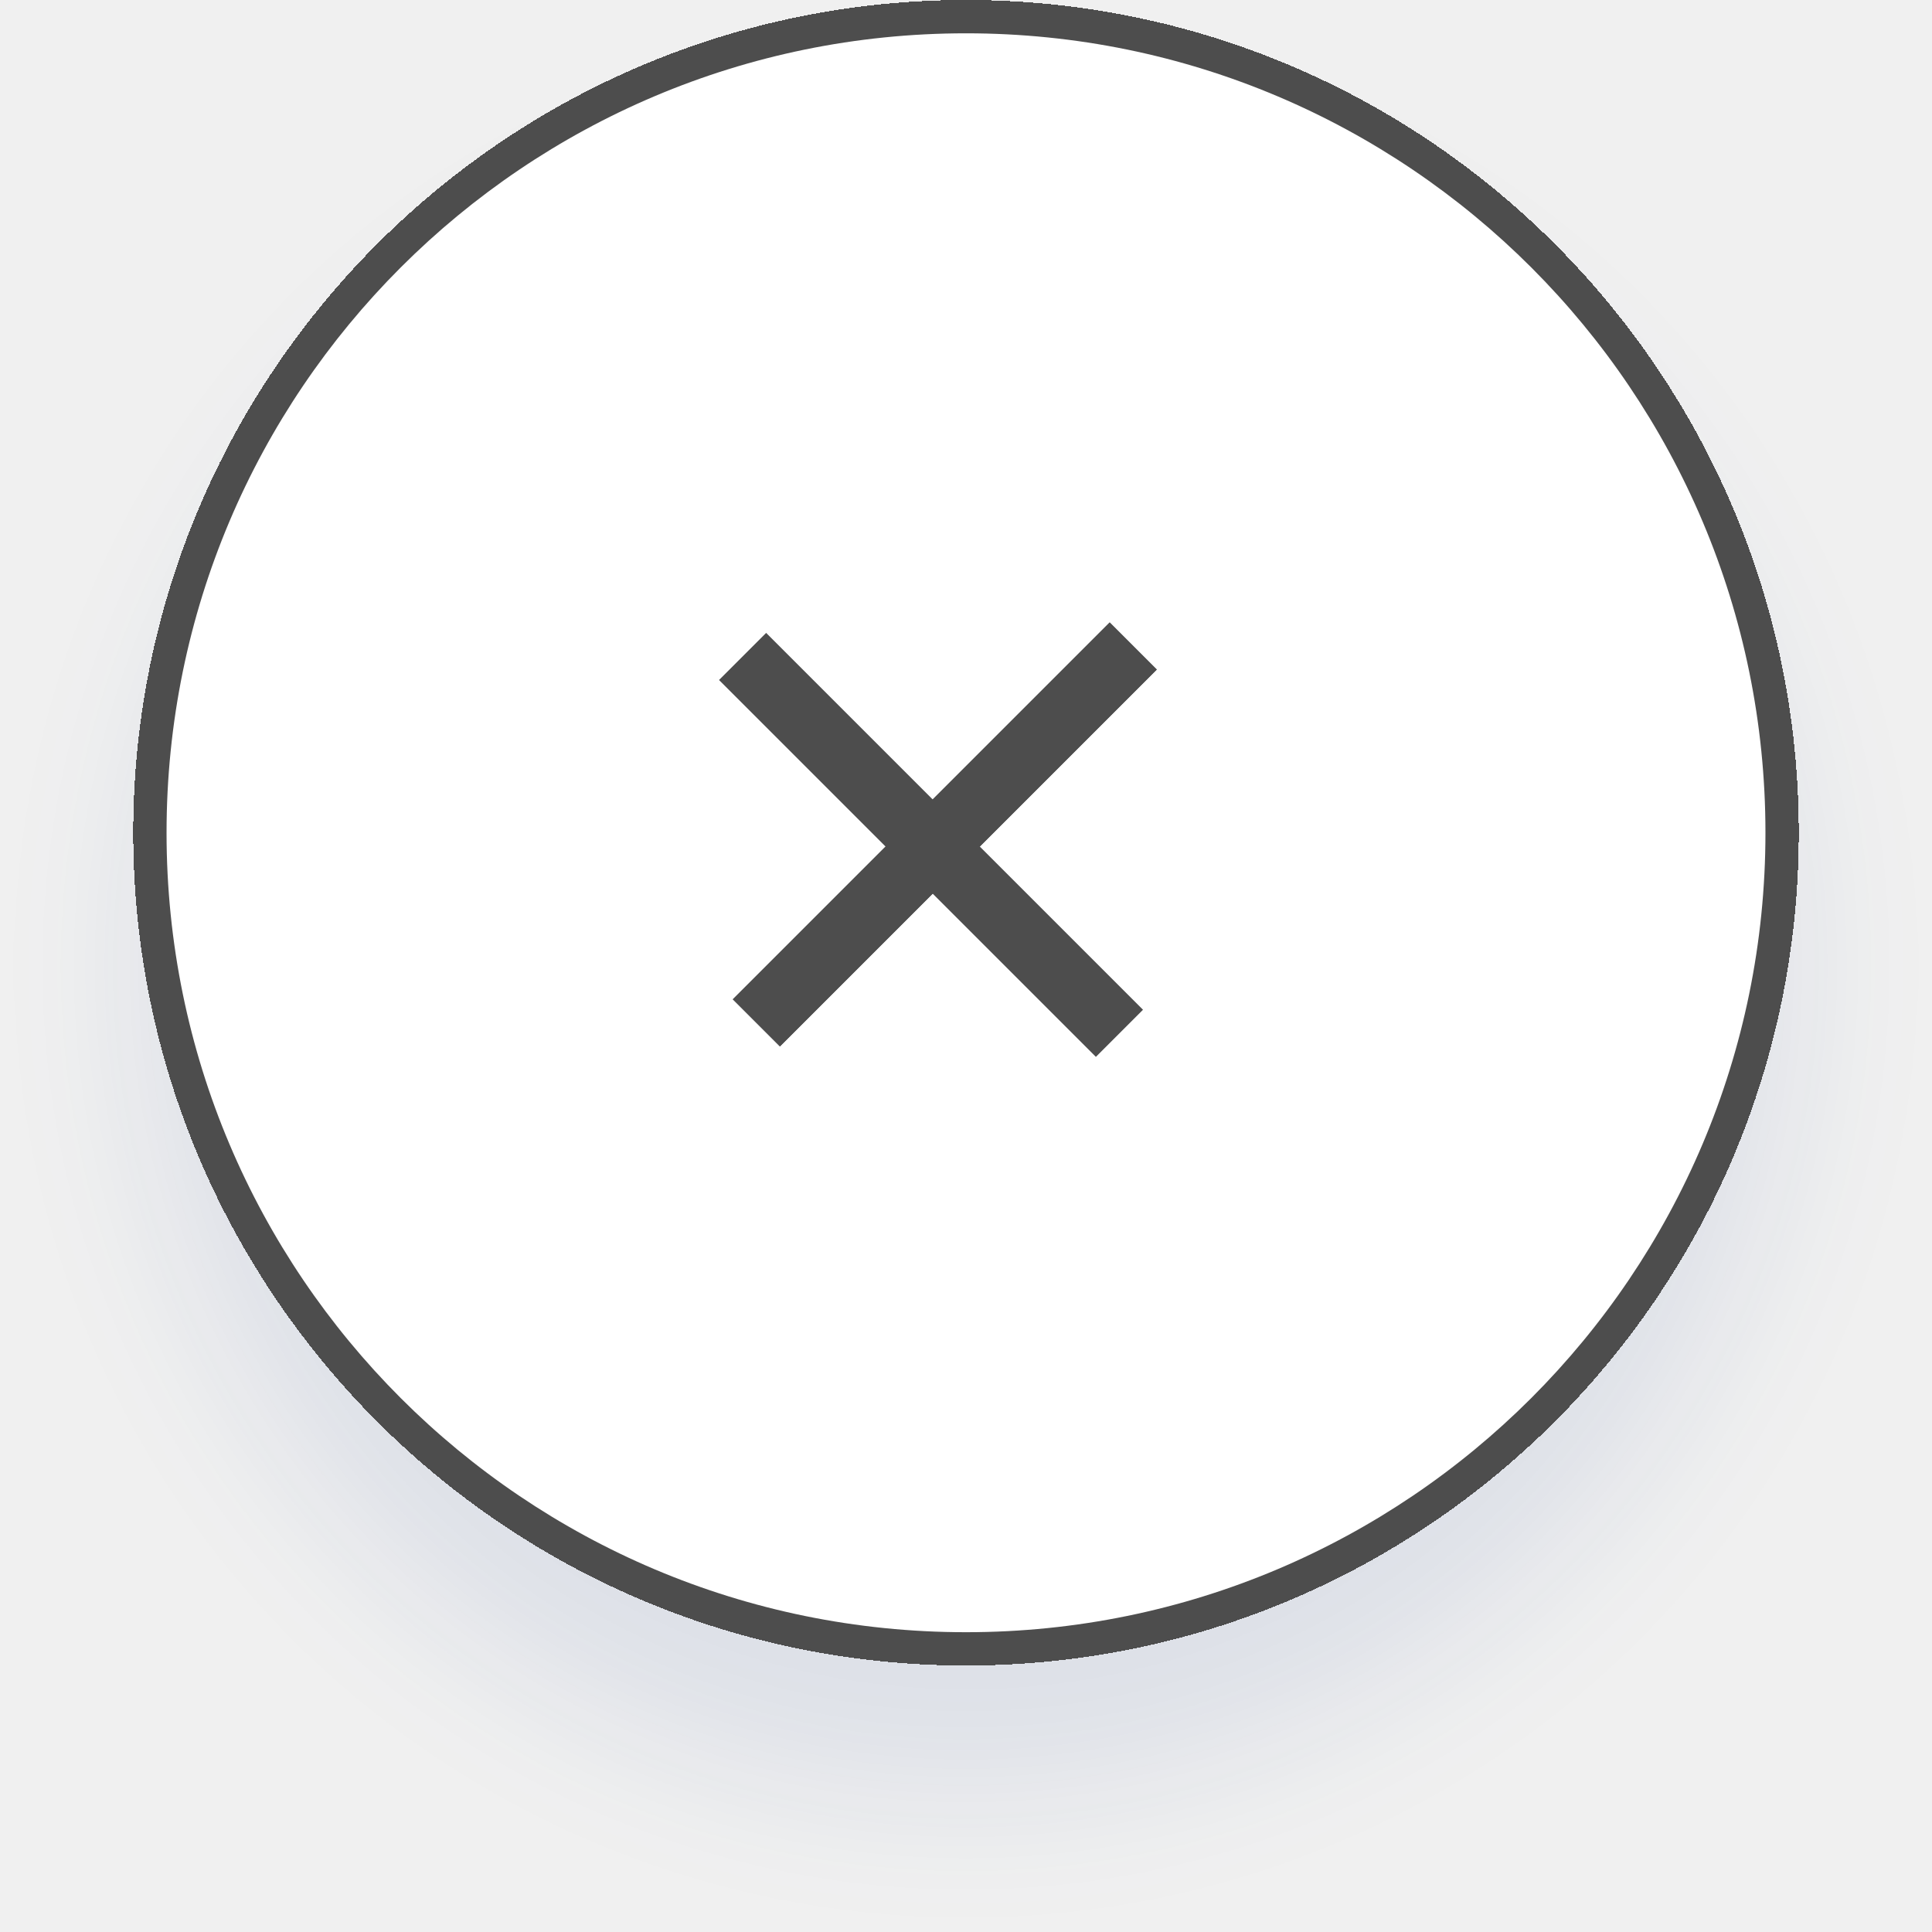
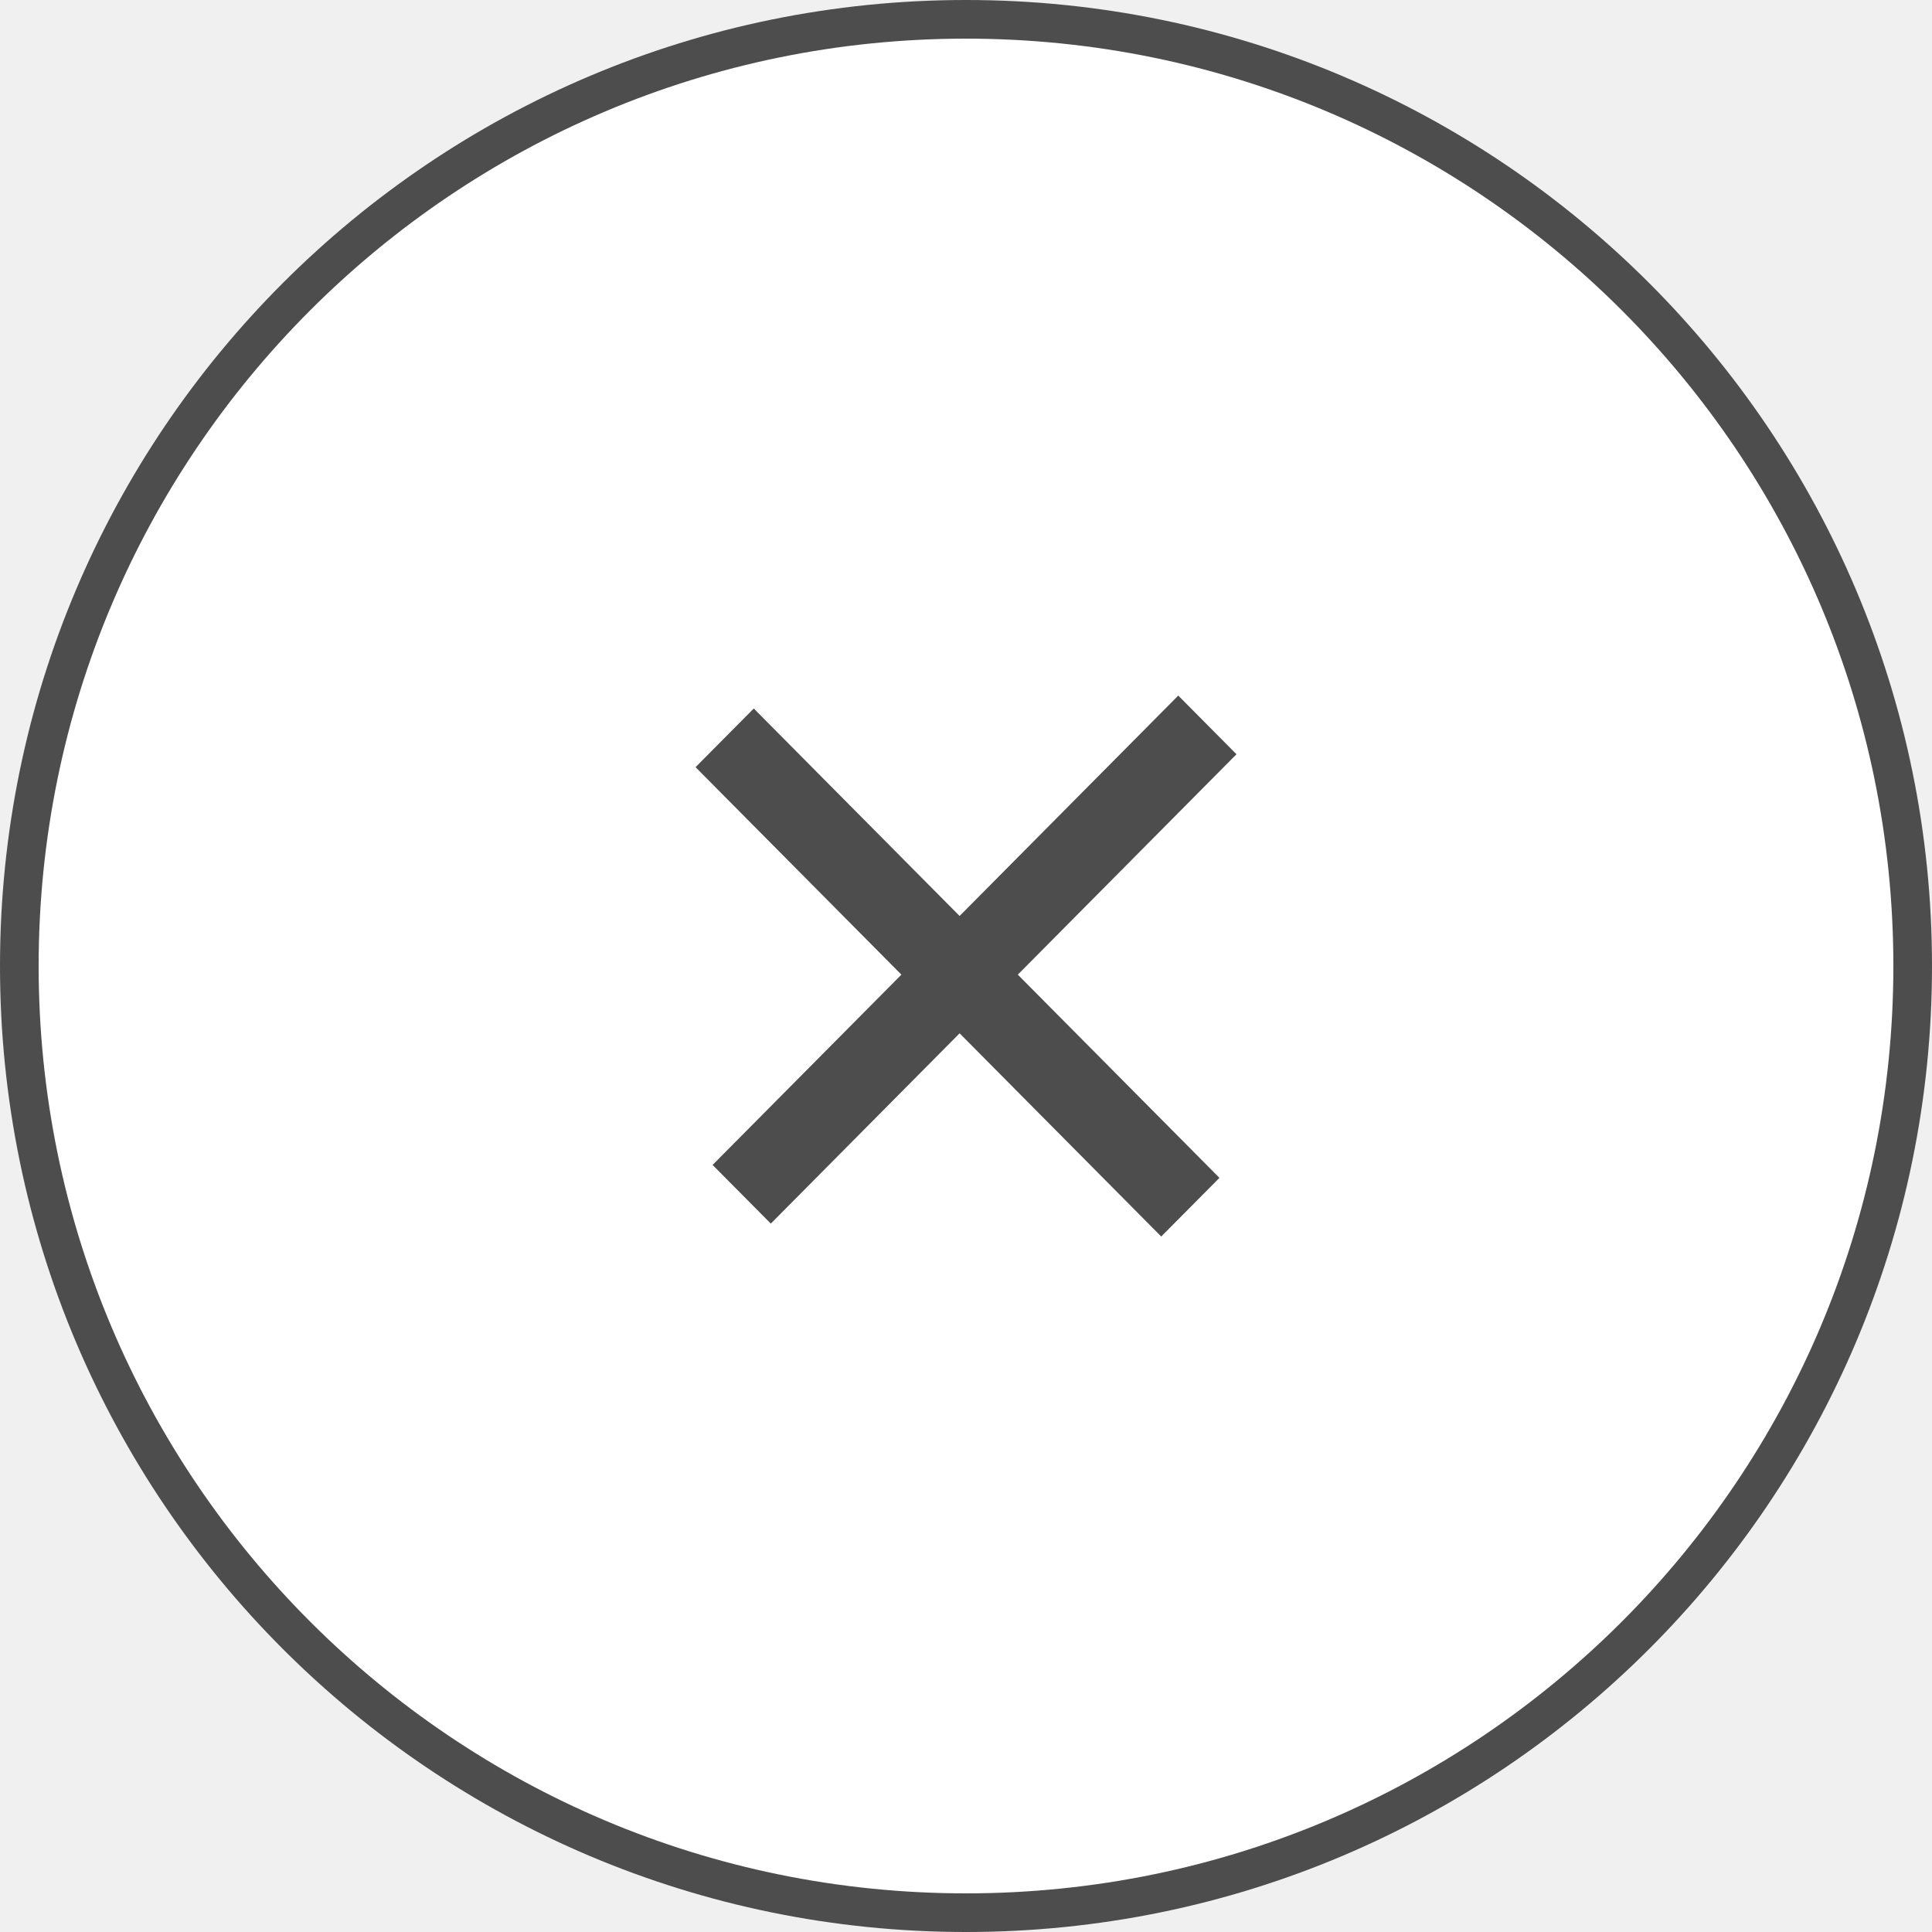
- <svg xmlns="http://www.w3.org/2000/svg" width="58" height="58" viewBox="0 0 58 58" fill="none">
-   <g filter="url(#filter0_d_1295_967)">
-     <rect x="5" y="1" width="48" height="48" rx="24" stroke="#4D4D4D" stroke-width="2" shape-rendering="crispEdges" />
-     <circle cx="29" cy="25" r="24" fill="white" />
-     <rect x="23" y="19" width="16" height="2" transform="rotate(45 23 19)" fill="#4D4D4D" />
-     <rect x="22" y="30" width="16" height="2" transform="rotate(-45 22 30)" fill="#4D4D4D" />
-     <rect x="22" y="30" width="16" height="2" transform="rotate(-45 22 30)" fill="#4D4D4D" />
-   </g>
-   <defs>
-     <filter id="filter0_d_1295_967" x="0" y="0" width="58" height="58" filterUnits="userSpaceOnUse" color-interpolation-filters="sRGB">
-       <feFlood flood-opacity="0" result="BackgroundImageFix" />
-       <feColorMatrix in="SourceAlpha" type="matrix" values="0 0 0 0 0 0 0 0 0 0 0 0 0 0 0 0 0 0 127 0" result="hardAlpha" />
-       <feOffset dy="4" />
-       <feGaussianBlur stdDeviation="2" />
-       <feComposite in2="hardAlpha" operator="out" />
-       <feColorMatrix type="matrix" values="0 0 0 0 0.063 0 0 0 0 0.216 0 0 0 0 0.553 0 0 0 0.08 0" />
-       <feBlend mode="normal" in2="BackgroundImageFix" result="effect1_dropShadow_1295_967" />
-       <feBlend mode="normal" in="SourceGraphic" in2="effect1_dropShadow_1295_967" result="shape" />
-     </filter>
-   </defs>
+ <svg xmlns="http://www.w3.org/2000/svg" width="50" height="50" viewBox="0 0 50 50" fill="none">
+   <rect x="1" y="1" width="48" height="48" rx="24" stroke="#4D4D4D" stroke-width="2" />
+   <circle cx="25" cy="25" r="24" fill="white" />
+   <rect width="17.111" height="2.139" transform="matrix(0.704312 0.70989 -0.704312 0.70989 19.5073 18.3359)" fill="#4D4D4D" />
+   <rect width="17.111" height="2.139" transform="matrix(0.704312 -0.70989 0.704312 0.70989 18.4419 30.1484)" fill="#4D4D4D" />
</svg>
